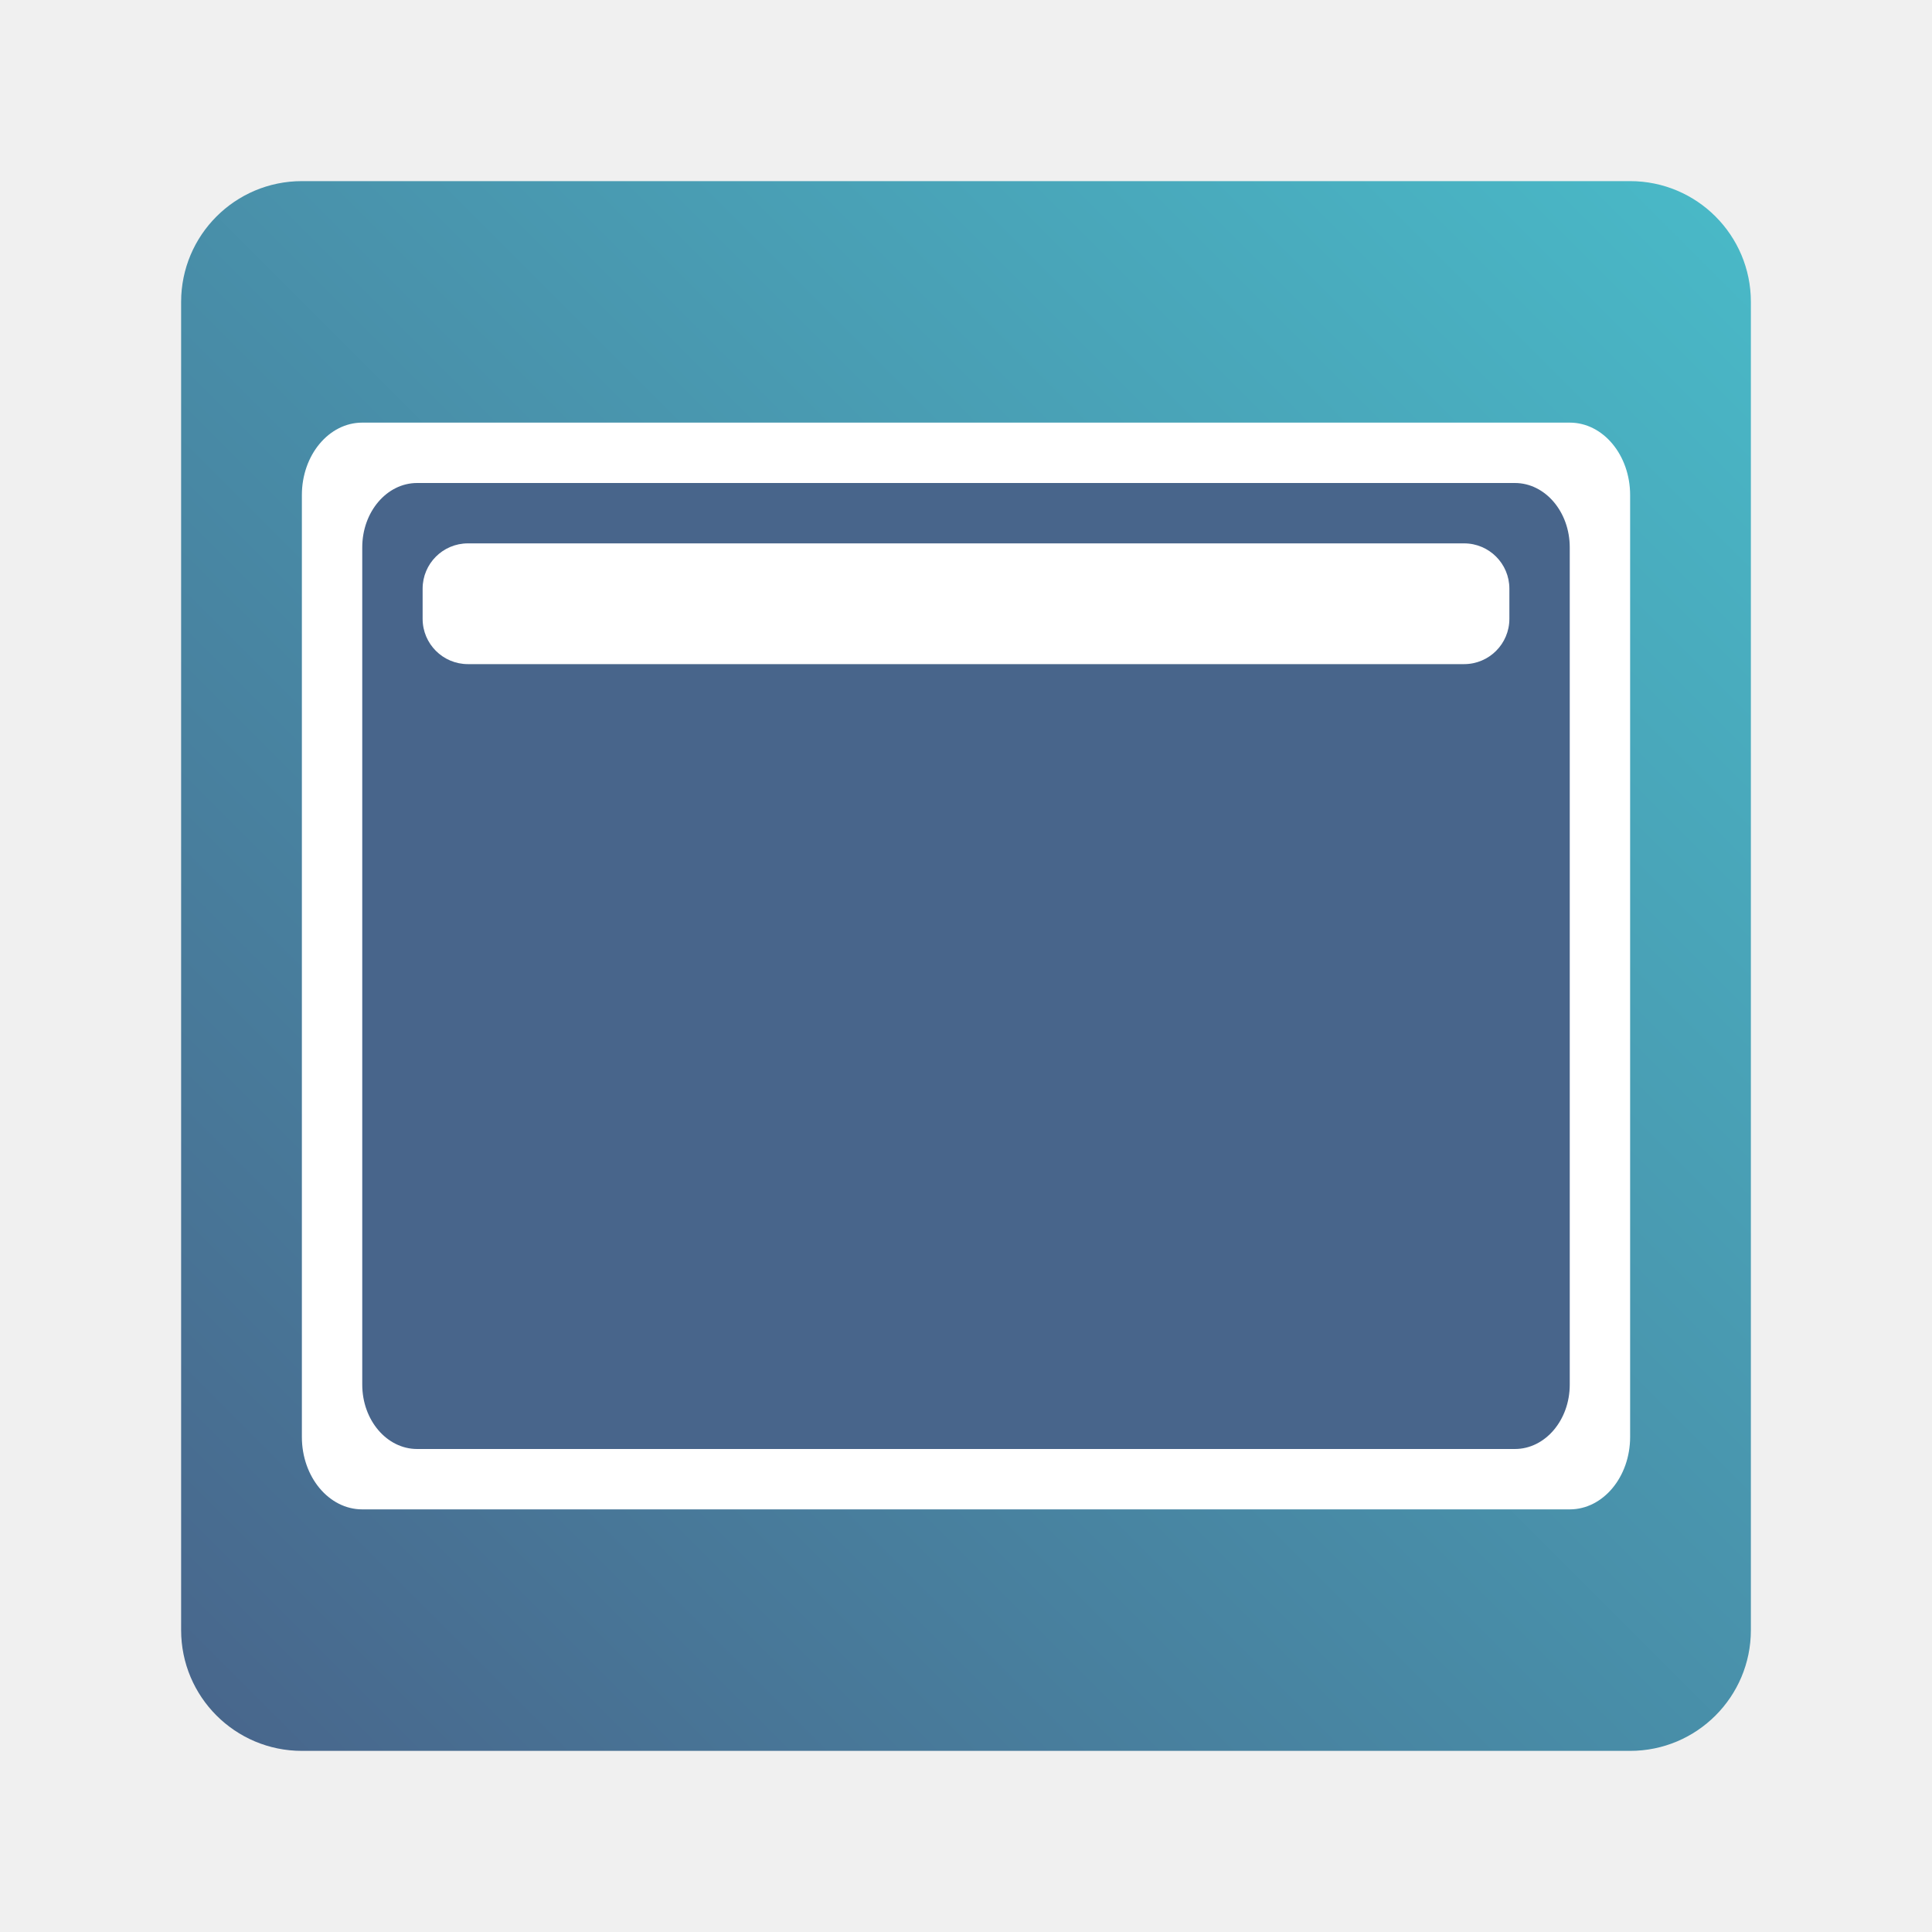
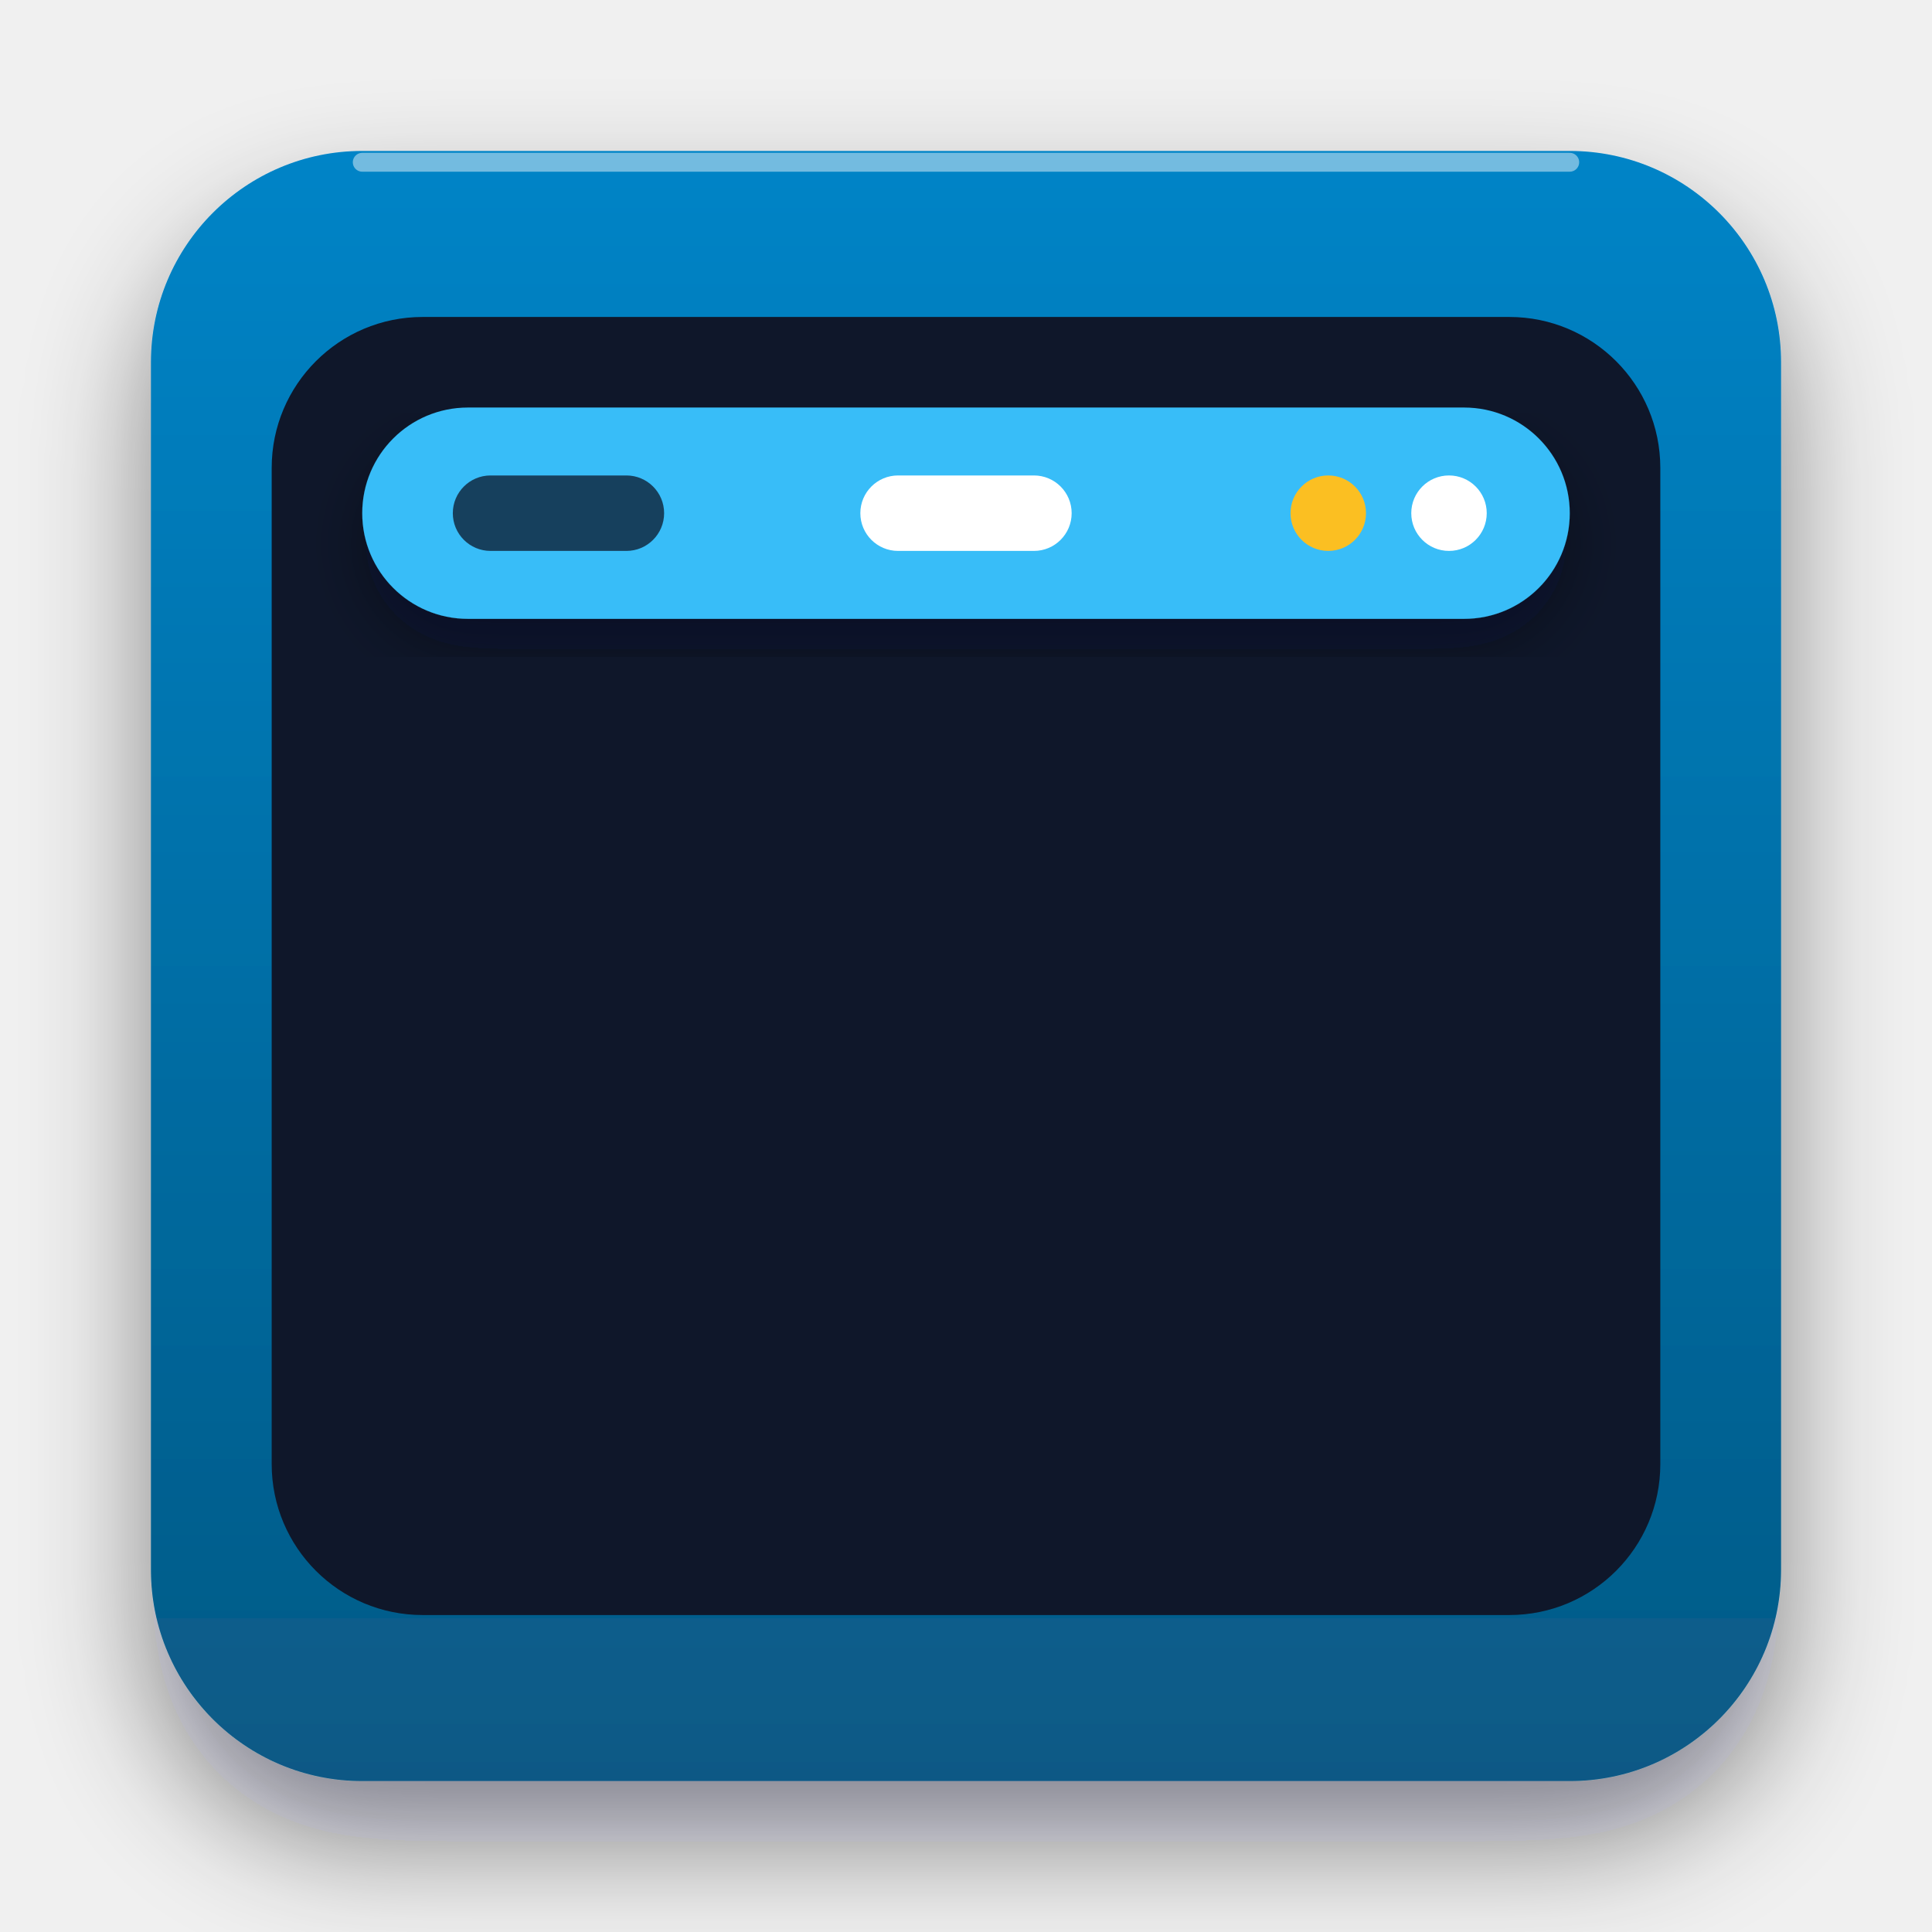
<svg xmlns="http://www.w3.org/2000/svg" width="256" height="256" viewBox="0 0 256 256" fill="none">
-   <path d="M24 40C24 31.163 31.163 24 40 24H216C224.837 24 232 31.163 232 40V216C232 224.837 224.837 232 216 232H40C31.163 232 24 224.837 24 216V40Z" fill="url(#paint0_linear_2608_39)" />
-   <path d="M208 56H48C43.582 56 40 60.298 40 65.6V190.4C40 195.702 43.582 200 48 200H208C212.418 200 216 195.702 216 190.4V65.6C216 60.298 212.418 56 208 56Z" fill="white" />
-   <path d="M200.727 64H55.273C51.256 64 48 67.82 48 72.533V183.467C48 188.18 51.256 192 55.273 192H200.727C204.744 192 208 188.18 208 183.467V72.533C208 67.82 204.744 64 200.727 64Z" fill="#48658B" />
-   <rect x="56" y="72" width="144" height="16" rx="6" fill="white" />
  <defs>
-     <linearGradient id="paint0_linear_2608_39" x1="24" y1="232" x2="232" y2="24" gradientUnits="userSpaceOnUse">
-       <stop stop-color="#48658B" />
-       <stop offset="1" stop-color="#49BAC8" />
+     <linearGradient id="pnl_bg" x1="128" y1="20" x2="128" y2="236" gradientUnits="userSpaceOnUse">
+       <stop offset="0%" stop-color="#0284c7" />
+       <stop offset="100%" stop-color="#075985" />
    </linearGradient>
+     <filter id="drop_pnl_bg" x="-10%" y="-10%" width="120%" height="125%">
+       <feDropShadow dx="0" dy="8" stdDeviation="8" flood-color="#020617" flood-opacity="0.45" />
+     </filter>
+     <filter id="in_pnl_bg" x="-12%" y="-12%" width="124%" height="130%">
+       <feDropShadow dx="0" dy="4" stdDeviation="4" flood-color="#020617" flood-opacity="0.35" />
+     </filter>
  </defs>
+   <rect x="20" y="20" width="216" height="216" rx="28" fill="url(#pnl_bg)" filter="url(#drop_pnl_bg)" />
+   <path d="M 48 21.5 H 208" stroke="#ffffff" stroke-width="2.5" stroke-linecap="round" opacity="0.45" />
+   <rect x="36" y="42" width="184" height="172" rx="20" fill="#0f172a" />
+   <g filter="url(#in_pnl_bg)">
+     <rect x="48" y="54" width="160" height="28" rx="14" fill="#38bdf8" />
+     <rect x="60" y="63" width="28" height="10" rx="5" fill="#0f172a" opacity="0.75" />
+     <rect x="114" y="63" width="28" height="10" rx="5" fill="#ffffff" />
+     <circle cx="176" cy="68" r="5" fill="#fbbf24" />
+     <circle cx="192" cy="68" r="5" fill="#ffffff" />
+   </g>
</svg>
